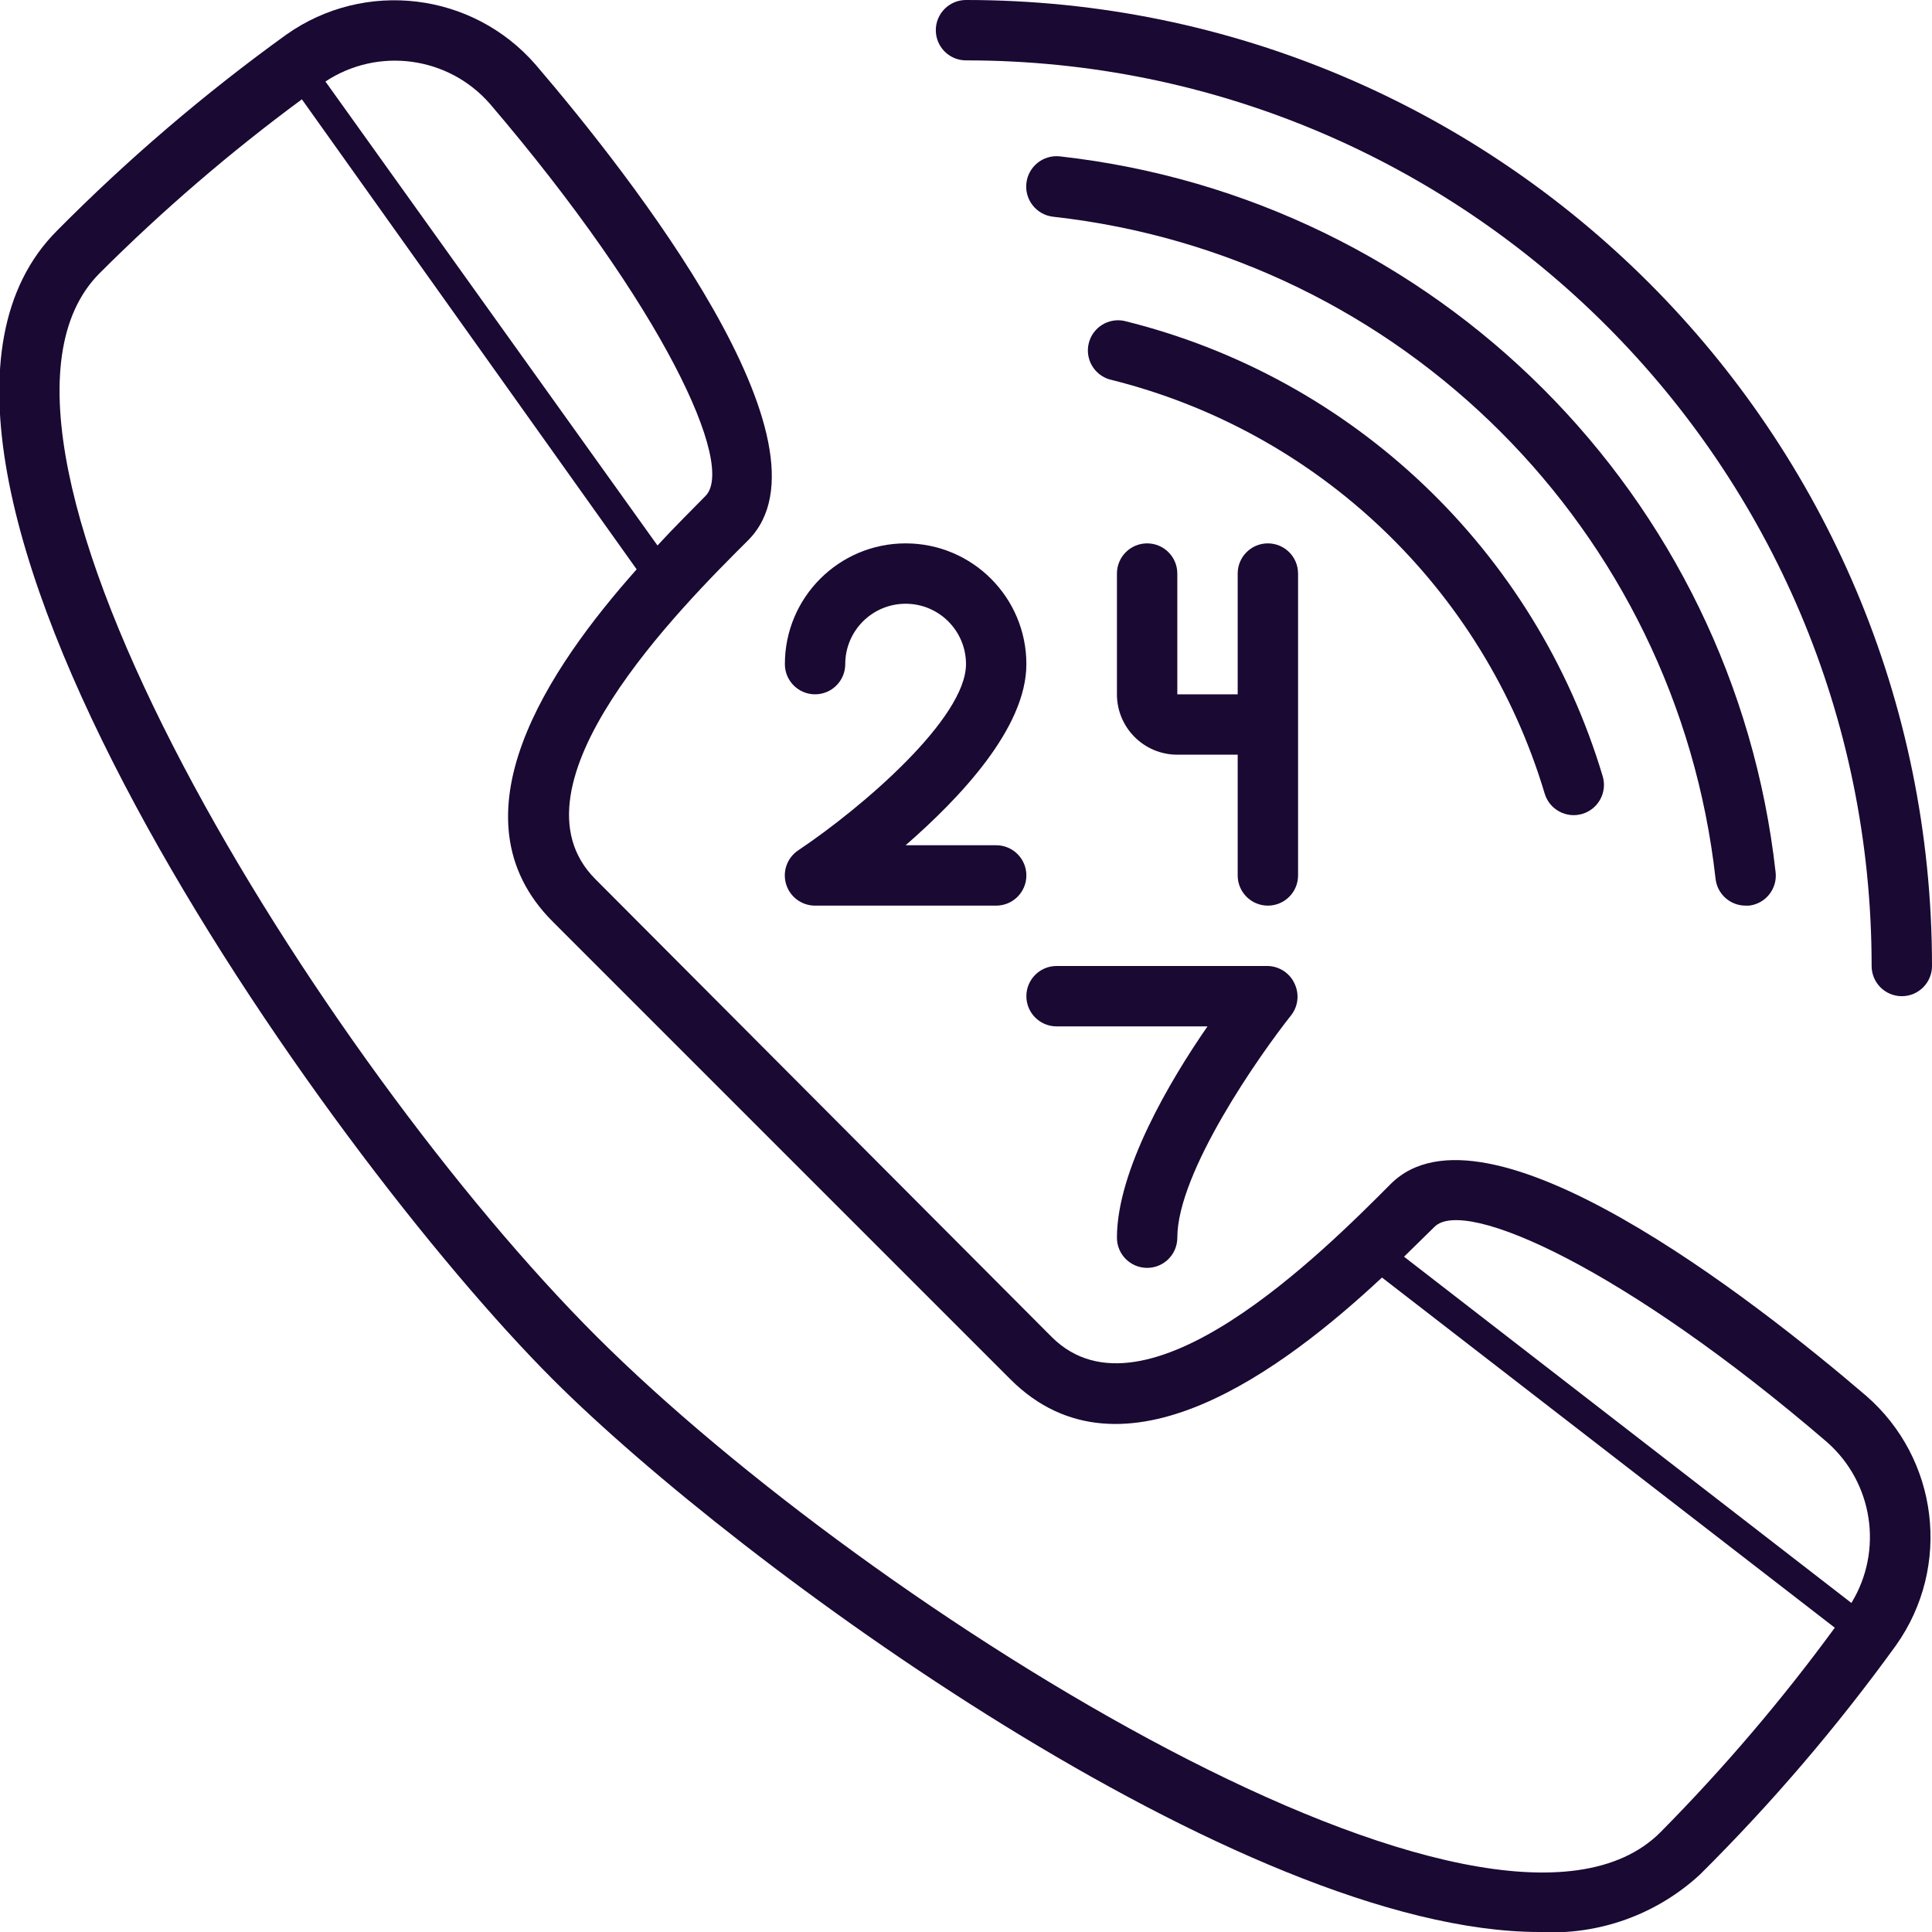
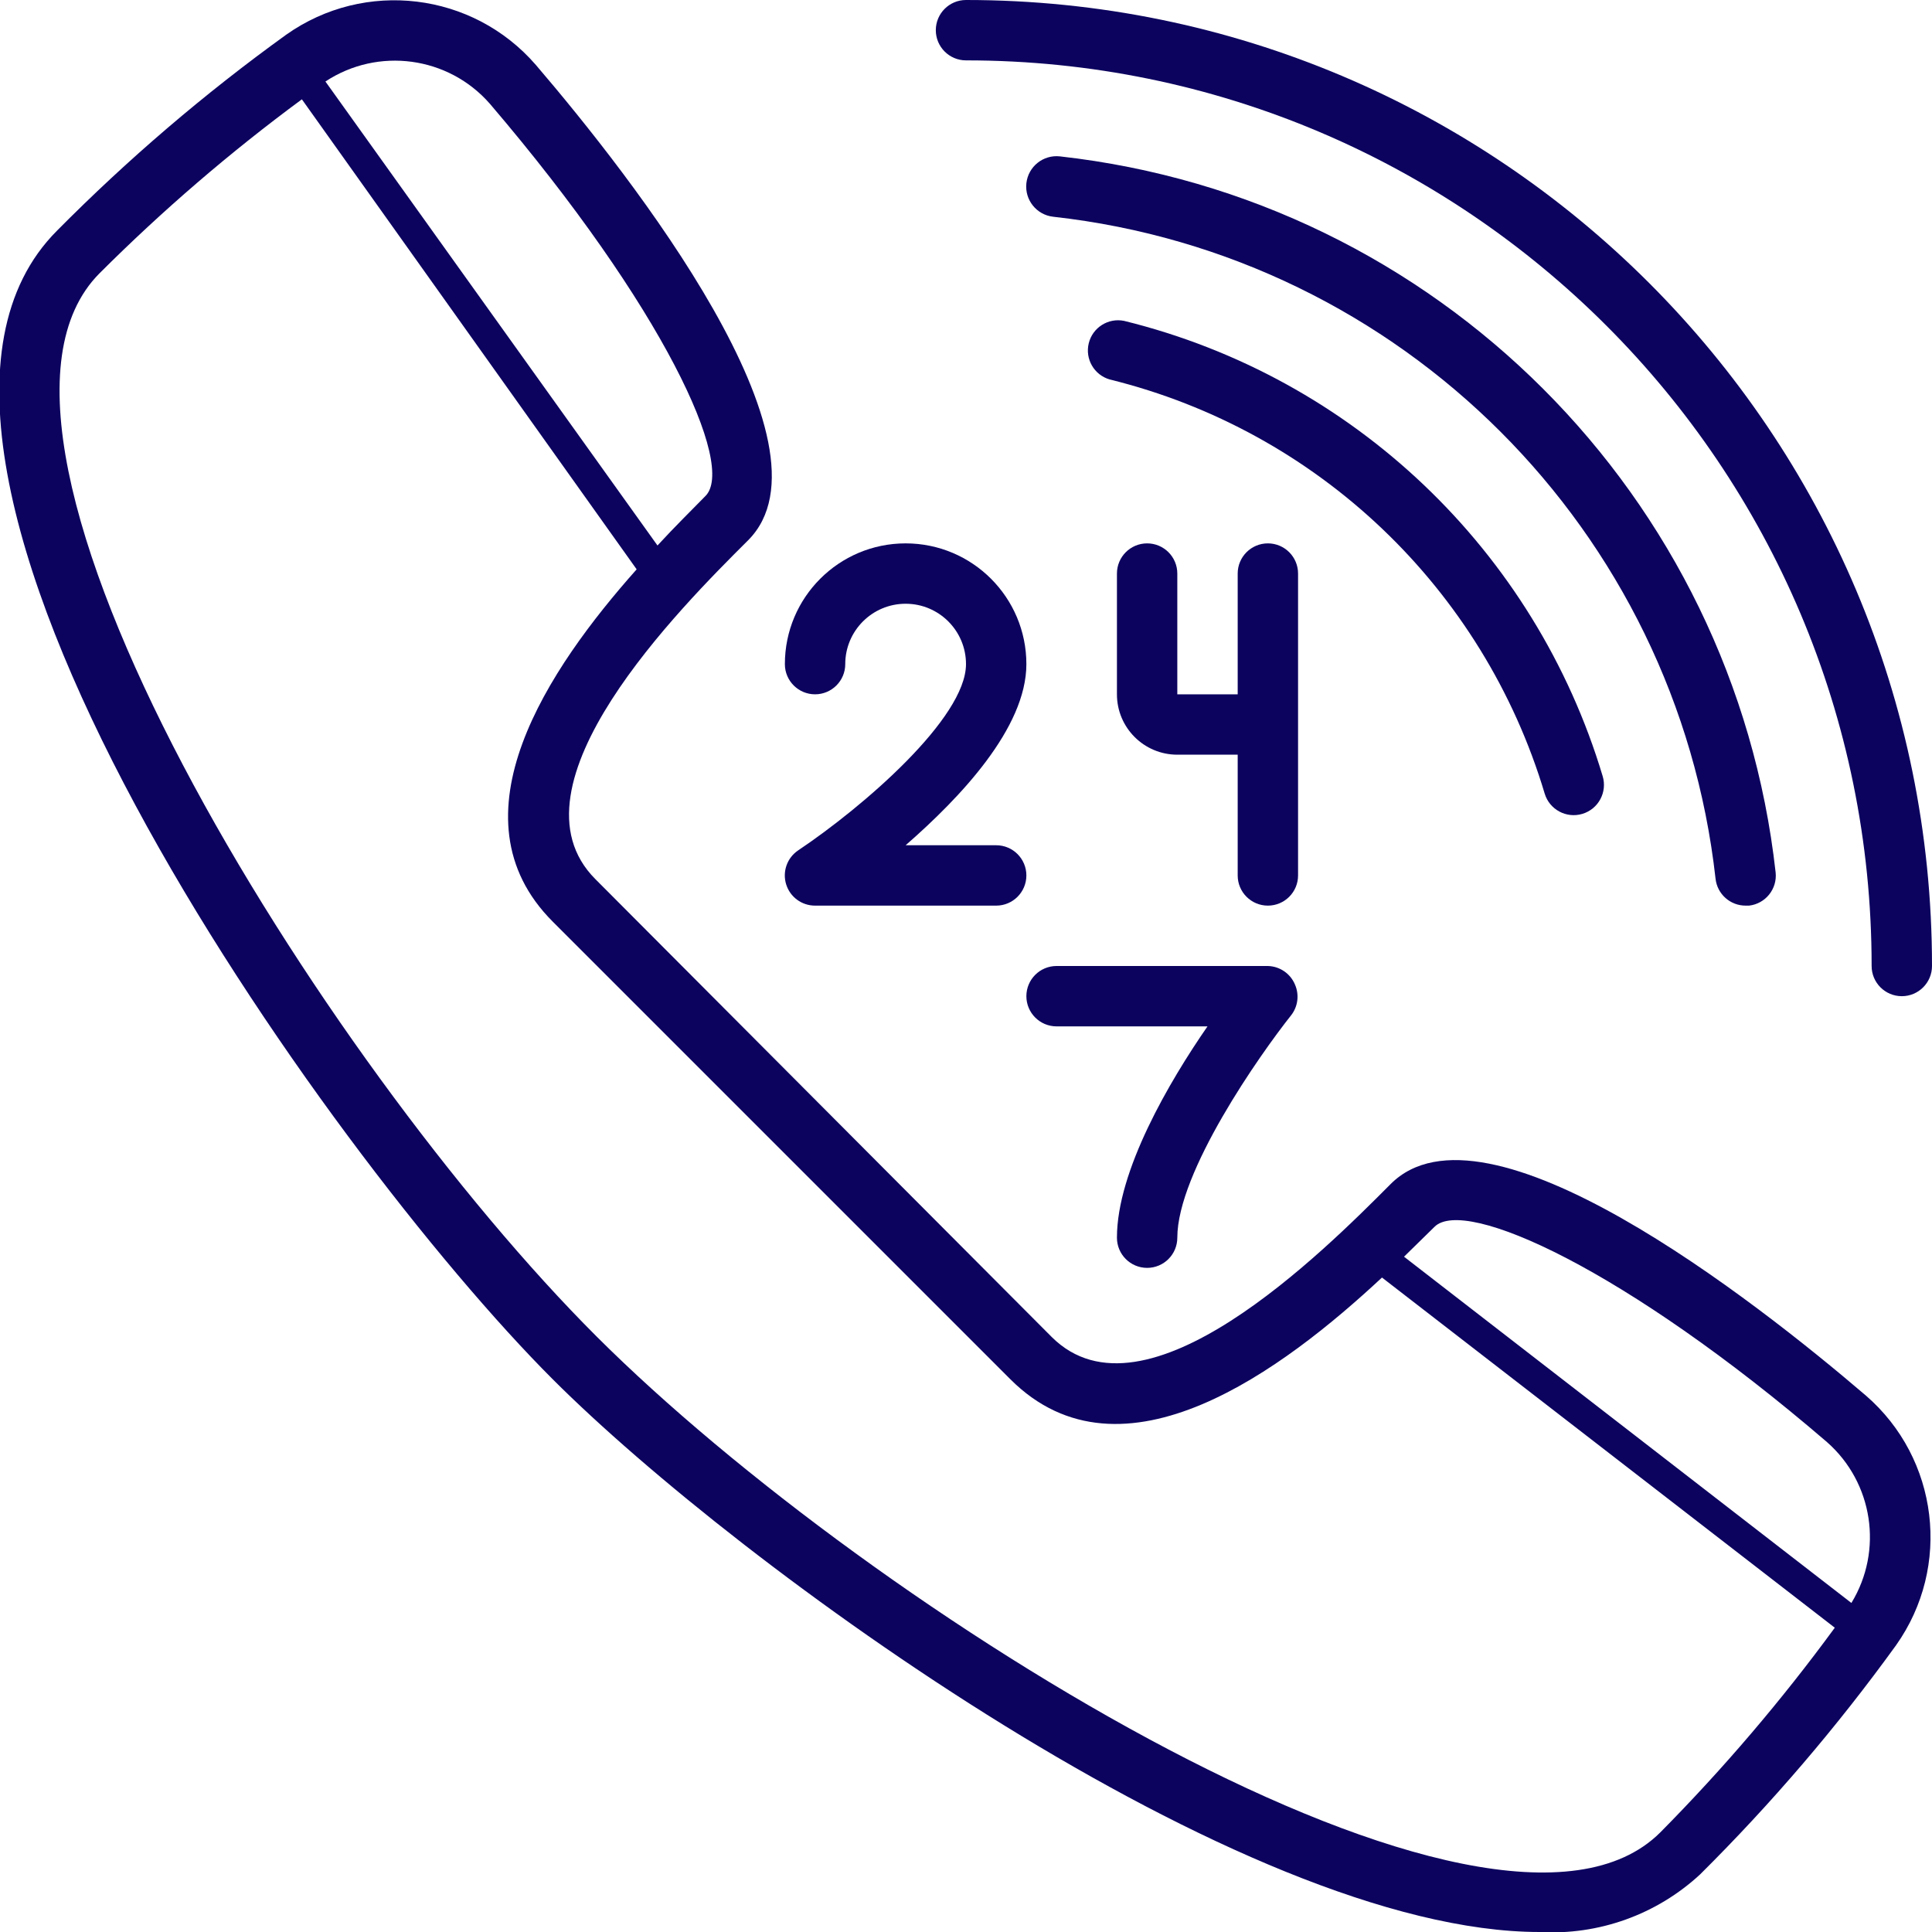
<svg xmlns="http://www.w3.org/2000/svg" data-name="Layer 1" id="Layer_1" viewBox="0 0 64 64">
  <defs>
-     <style>.cls-1{fill:#190933;}</style>
+     <style>.cls-1{fill:#0c035f;}</style>
  </defs>
  <path class="cls-1" d="M17.75,2.15a6.2,6.2,0,0,0-8.27-1A60.47,60.47,0,0,0,1.89,7.64c-7.49,7.49,8.92,30.55,16.42,38.05C24.47,51.85,41.13,64,51,64a7.22,7.22,0,0,0,5.32-1.91,61.32,61.32,0,0,0,6.49-7.59,6.2,6.2,0,0,0-1-8.27c-3.69-3.16-12.62-10.16-15.75-7-2.22,2.23-8.13,8.14-11.22,5.06L19.72,29.12c-3.08-3.09,2.83-9,5.06-11.22C27.91,14.77,20.91,5.84,17.75,2.15ZM16.23,3.44c5.74,6.72,8.17,12,7.13,13-.43.44-1,1-1.58,1.63L10.78,2.7A4.18,4.18,0,0,1,16.23,3.44Zm31.29,37.2c1-1,6.32,1.39,13,7.13a4.19,4.19,0,0,1,.81,5.33L46.51,41.63ZM18.31,30.53,33.47,45.69c3.71,3.71,9.08-.36,12.31-3.37l15,11.6A60.13,60.13,0,0,1,55,60.7c-5.53,5.52-26.15-7.36-35.23-16.42S-2.22,14.58,3.3,9.05A59.26,59.26,0,0,1,10,3.29L21.09,18.86C18.18,22.13,14.84,27.06,18.31,30.53Z" />
  <path class="cls-1" d="M32,0a1,1,0,0,0,0,2A30,30,0,0,1,62,32a1,1,0,0,0,2,0A32,32,0,0,0,32,0Z" />
  <path class="cls-1" d="M57.83,30h.11a1,1,0,0,0,.88-1.1A26.86,26.86,0,0,0,35.11,5.18a1,1,0,0,0-.22,2A24.84,24.84,0,0,1,56.83,29.11,1,1,0,0,0,57.83,30Z" />
  <path class="cls-1" d="M51.17,26.29a1,1,0,1,0,1.92-.58A22.05,22.05,0,0,0,37.24,10.63a1,1,0,0,0-.48,1.94A20.05,20.05,0,0,1,51.17,26.29Z" />
  <path class="cls-1" d="M34,22a4,4,0,0,0-8,0,1,1,0,0,0,2,0,2,2,0,0,1,4,0c0,1.79-3.41,4.73-5.56,6.17A1,1,0,0,0,27,30h6a1,1,0,0,0,0-2H30C31.8,26.43,34,24.12,34,22Z" />
  <path class="cls-1" d="M42,30a1,1,0,0,0,1-1V19a1,1,0,0,0-2,0v4H39V19a1,1,0,0,0-2,0v4a2,2,0,0,0,2,2h2v4A1,1,0,0,0,42,30Z" />
  <path class="cls-1" d="M35,34h5c-1.26,1.82-3,4.78-3,7a1,1,0,0,0,2,0c0-2.17,2.73-6.06,3.78-7.38a1,1,0,0,0,.12-1A1,1,0,0,0,42,32H35a1,1,0,0,0,0,2Z" />
</svg>
